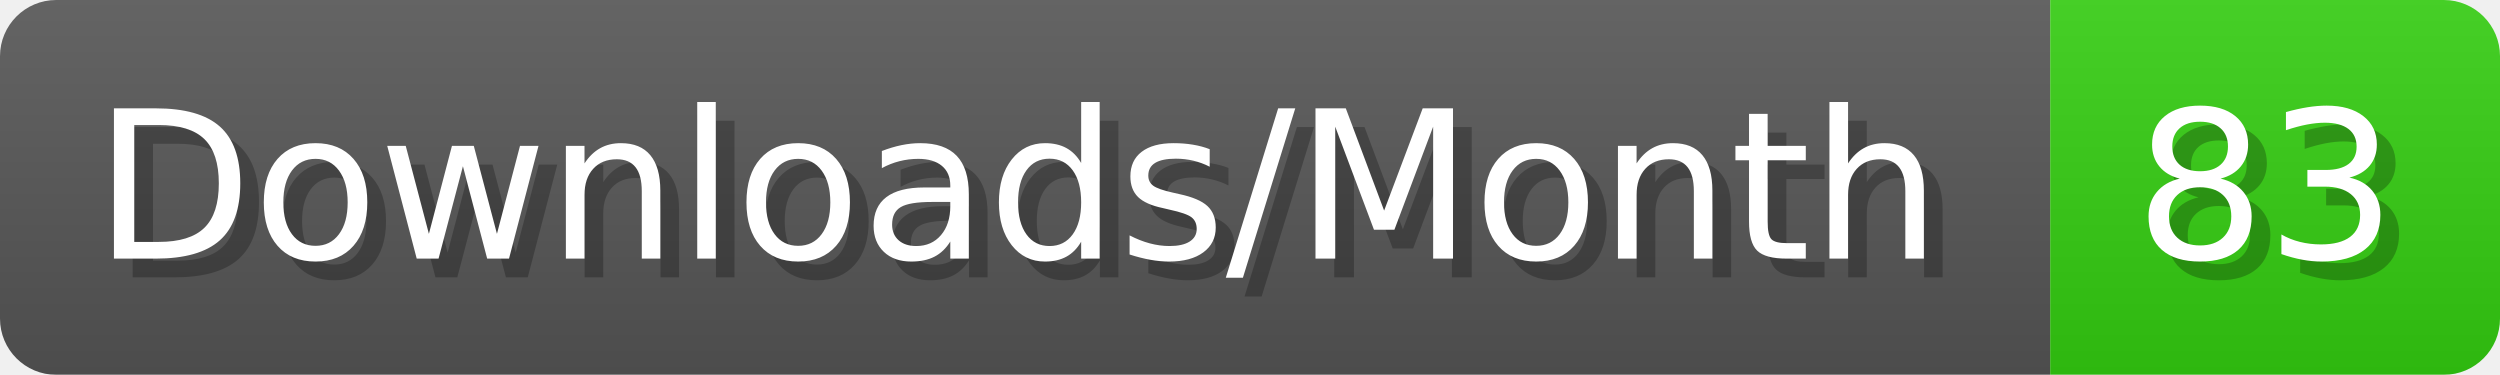
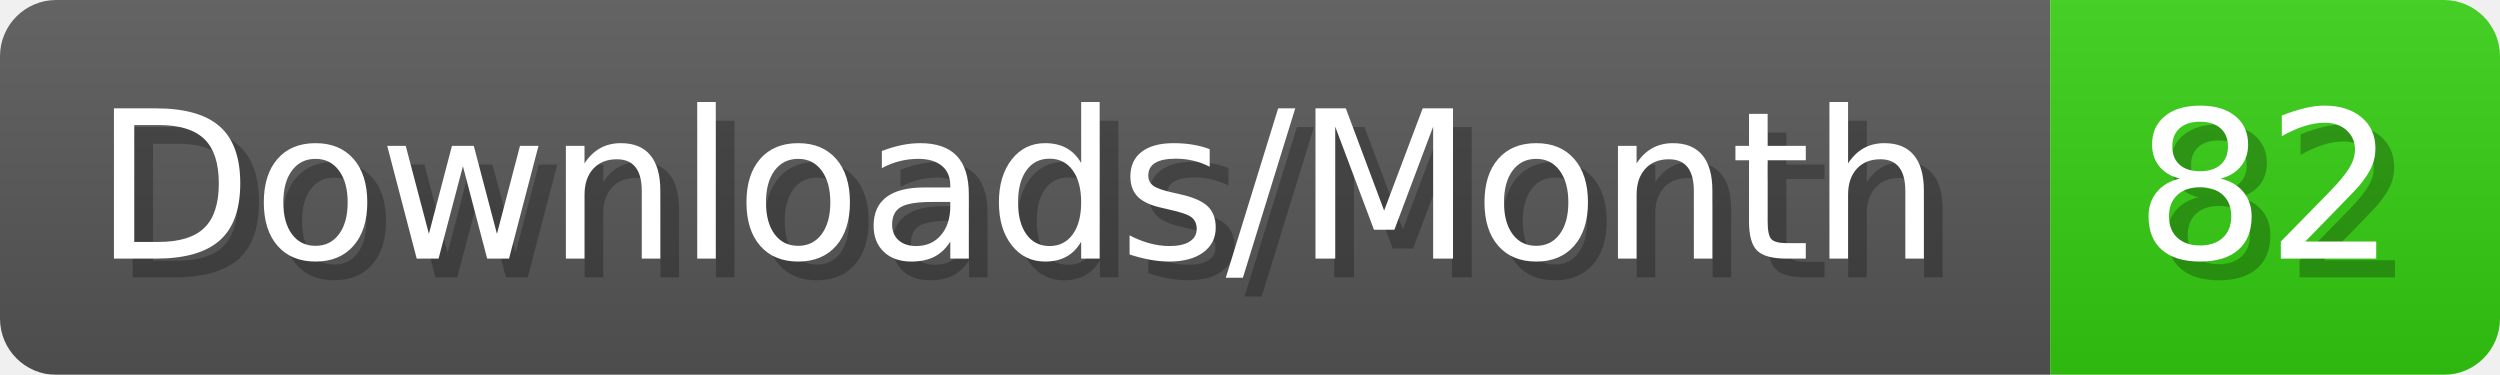
- <svg xmlns="http://www.w3.org/2000/svg" width="133.4" height="20" viewBox="0 0 1334 200" role="img" aria-label="Downloads/Month: 83">
+ <svg xmlns="http://www.w3.org/2000/svg" width="133.4" height="20" viewBox="0 0 1334 200" role="img" aria-label="Downloads/Month: 82">
  <linearGradient id="YlXUI" x2="0" y2="100%">
    <stop offset="0" stop-opacity=".1" stop-color="#EEE" />
    <stop offset="1" stop-opacity=".1" />
  </linearGradient>
  <mask id="JHhop">
    <rect width="1334" height="200" rx="30" fill="#FFF" />
  </mask>
  <g mask="url(#JHhop)">
    <rect width="1094" height="200" fill="#555" />
    <rect width="240" height="200" fill="#3C1" x="1094" />
    <rect width="1334" height="200" fill="url(#YlXUI)" />
  </g>
  <g aria-hidden="true" fill="#fff" text-anchor="start" font-family="Verdana,DejaVu Sans,sans-serif" font-size="110">
    <text x="60" y="148" textLength="994" fill="#000" opacity="0.25">Downloads/Month</text>
    <text x="50" y="138" textLength="994">Downloads/Month</text>
-     <text x="1149" y="148" textLength="140" fill="#000" opacity="0.25">83</text>
-     <text x="1139" y="138" textLength="140">83</text>
+     <text x="1149" y="148" textLength="140" fill="#000" opacity="0.25">82</text>
+     <text x="1139" y="138" textLength="140">82</text>
  </g>
</svg>
